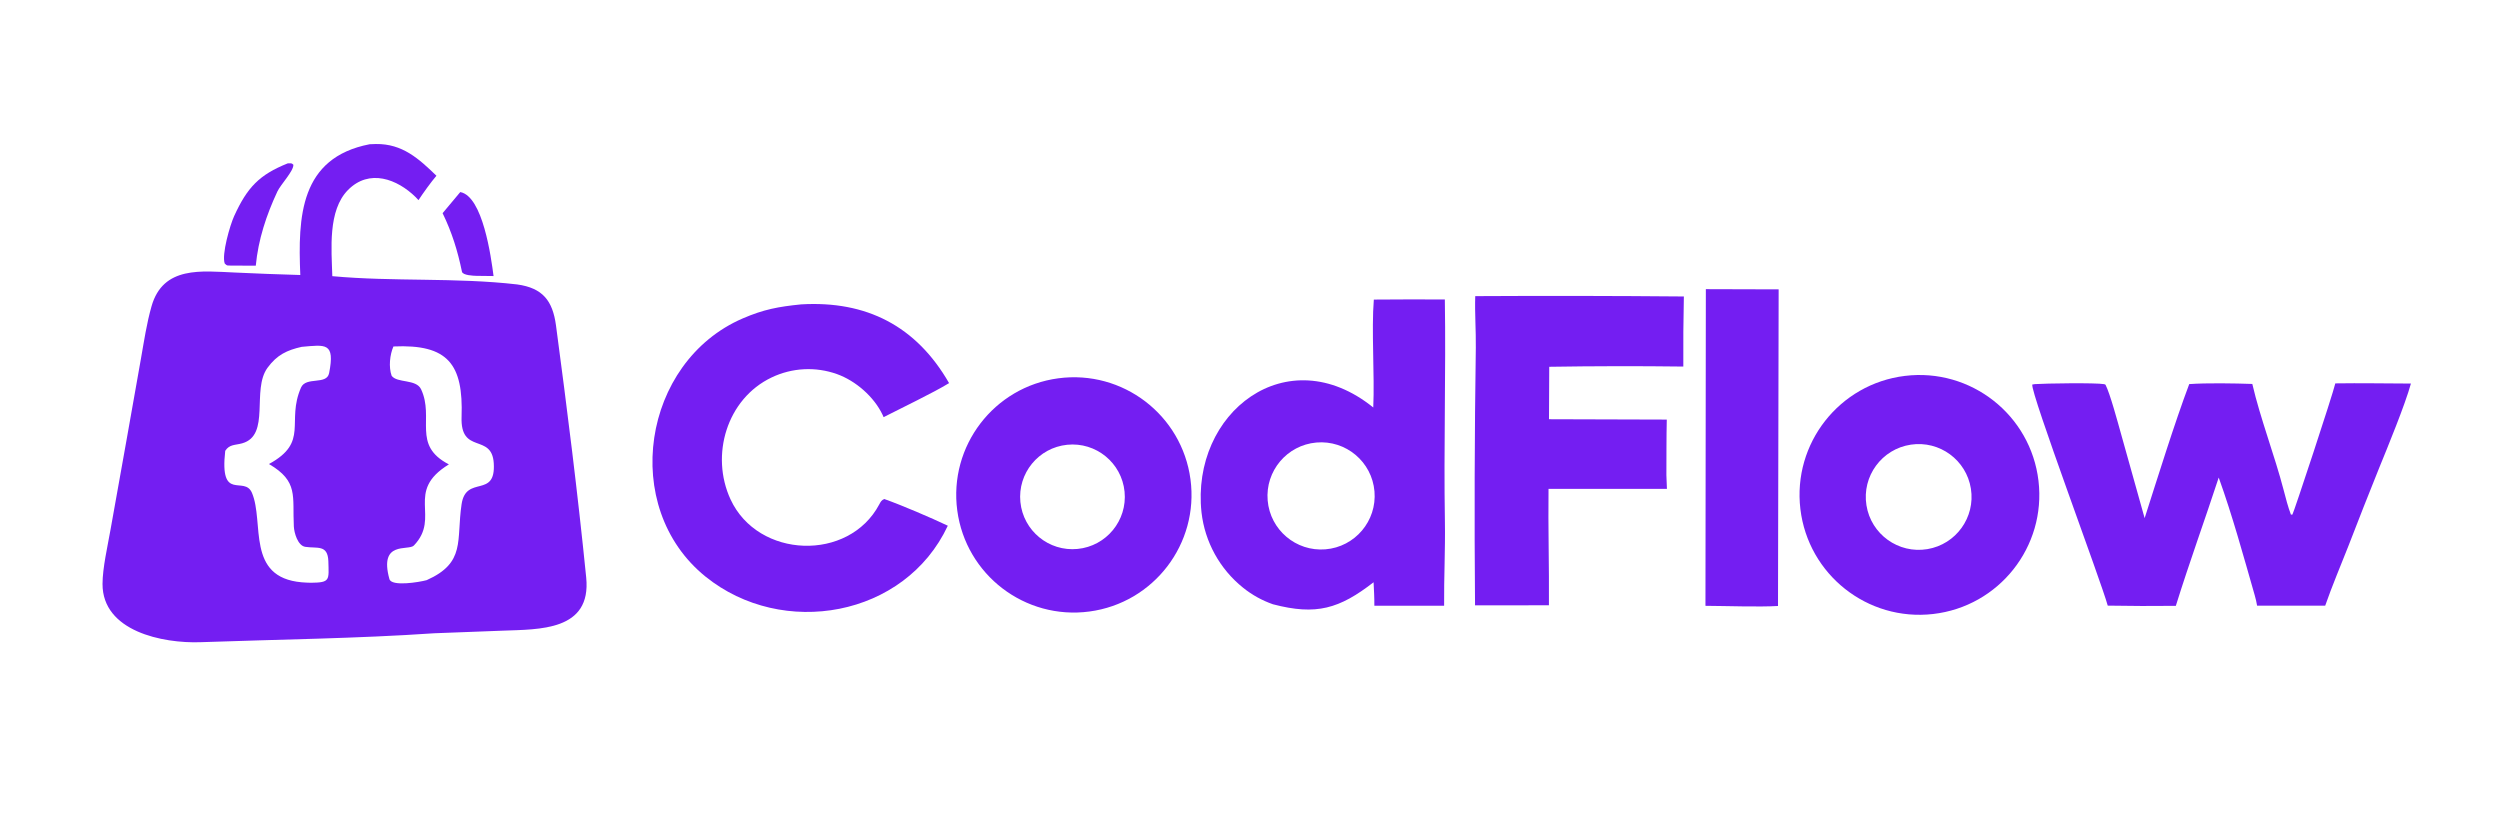
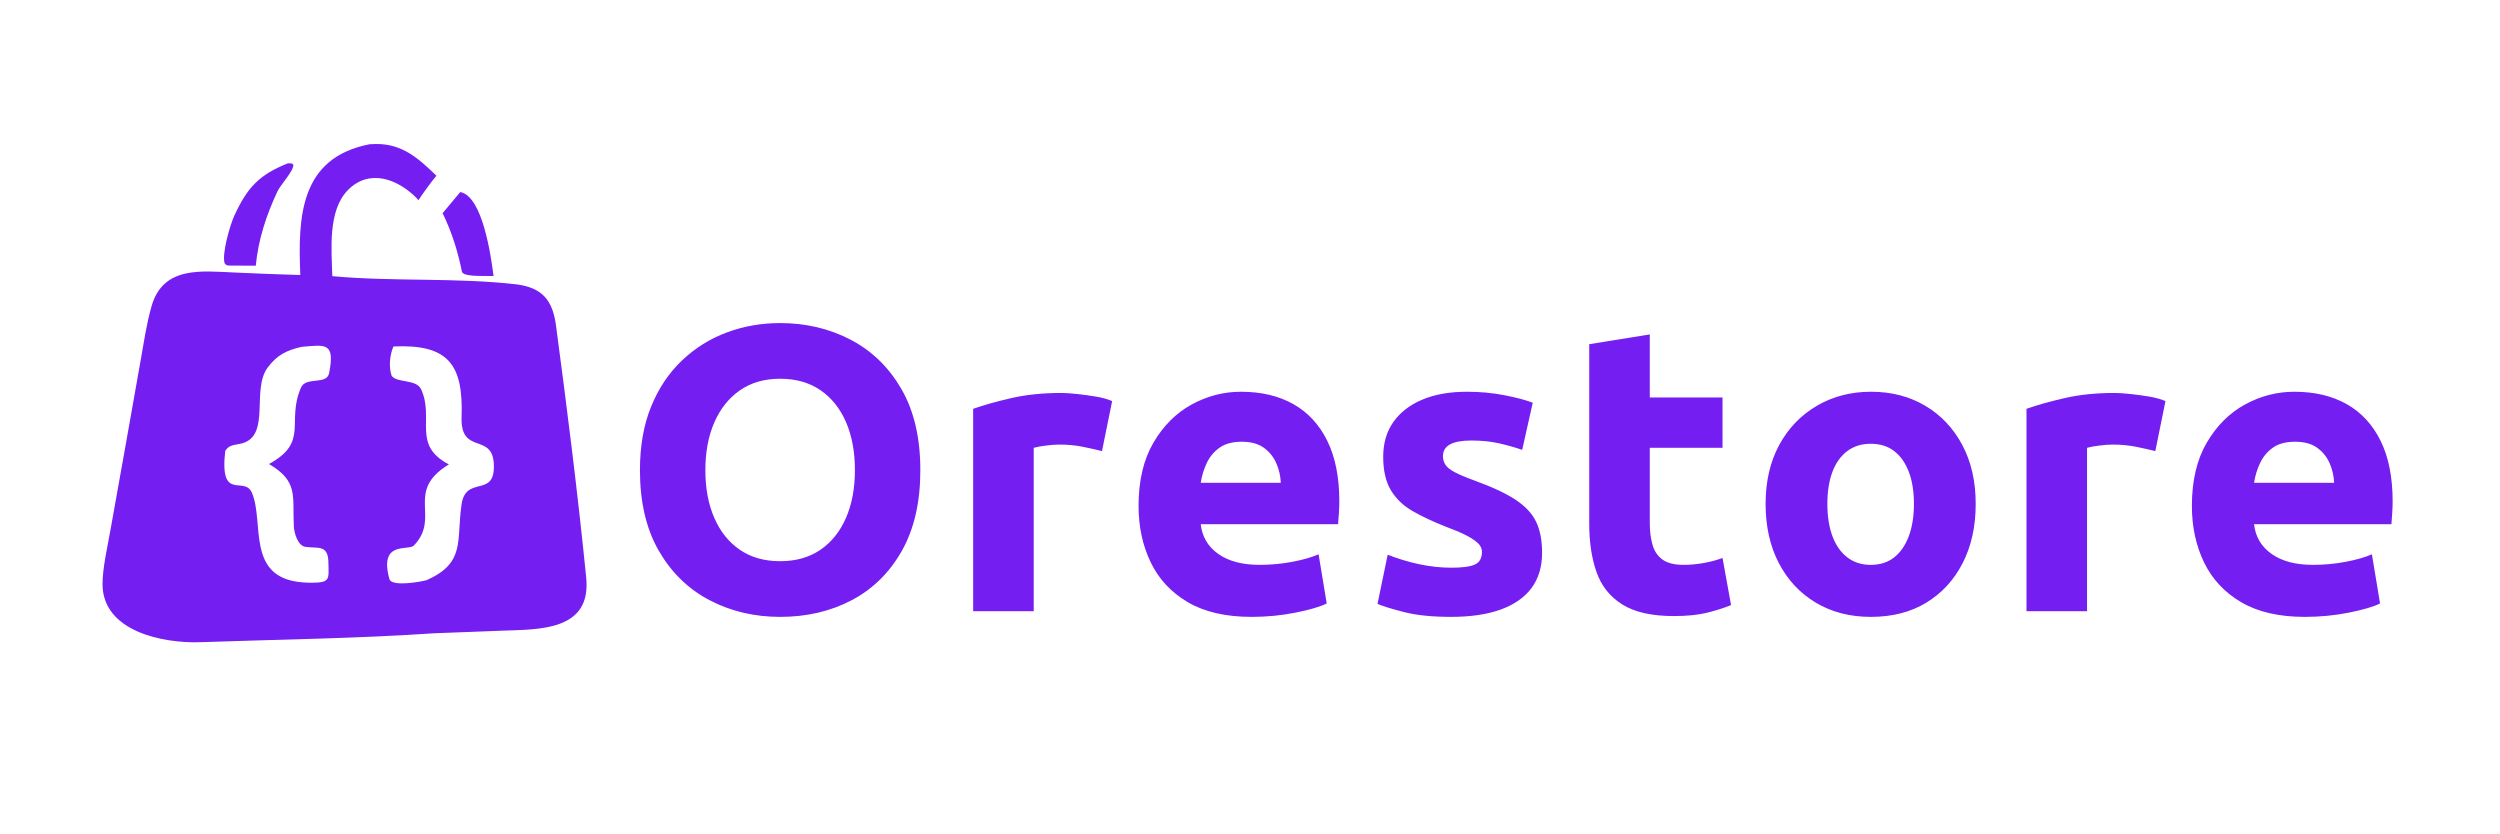
<svg xmlns="http://www.w3.org/2000/svg" width="2172" height="724" viewBox="0 0 2172 724">
  <path fill="#741EF2" d="M321.17 125.314C322.969 125.217 324.769 125.153 326.57 125.123C349.596 124.798 363.86 137.865 379.181 152.701C374.514 158.086 367.414 168.026 363.576 173.883C362.817 172.995 362.018 172.14 361.184 171.322C345.064 155.469 320.783 146.368 302.321 165.068C284.743 182.873 288.029 216.407 288.715 239.936C341.739 244.831 396.354 240.978 449.266 247.113C471.621 250.197 480.139 261.34 483.041 282.716C492.76 355.506 501.974 428.722 509.298 501.779C513.961 548.297 468.398 546.707 436.656 547.929L377.234 550.181C310.18 554.789 241.302 555.538 174.146 557.94C141.393 559.112 88.96 548.512 89.074 507.295C89.112 493.324 93.489 474.54 95.994 460.299L110.23 380.651L122.497 311.353C125.142 296.362 127.473 280.781 131.636 266.142C141.71 230.72 175.357 235.587 204.256 236.784C223.13 237.671 242.012 238.386 260.9 238.927C258.804 188.341 260.499 137.091 321.17 125.314ZM270.171 506.305C287.231 506.14 285.658 503.915 285.277 487.511C284.69 472.893 275.63 476.7 265.217 475.087C258.667 474.072 255.566 462.913 255.284 457.389C253.936 430.964 259.537 418.308 233.683 403.144C268.87 383.923 248.471 366.689 261.497 336.768C265.806 326.87 283.848 334.793 285.935 324.185C291.23 297.274 282.855 299.555 262.093 301.342C249.439 304.215 240.685 308.212 232.401 319.555C218.339 338.808 235.308 378.162 210.402 385.152C204.259 386.876 199.381 385.893 195.674 391.688C190.614 436.85 212.286 412.663 218.897 428.197C229.817 453.855 213.458 501.667 262.193 505.911C264.847 506.127 267.508 506.259 270.171 506.305ZM389.986 403.453C351.166 427.219 383.323 449.111 359.586 473.937C354.907 478.831 329.025 469.352 338.318 503.092C340.215 509.799 364.066 505.827 370.671 504.043C404.926 488.758 396.295 469.592 401.031 438.037C404.907 412.211 430.94 433.51 428.976 402.419C427.302 375.94 399.862 395.386 401.017 362.236C402.615 316.419 389.36 298.854 341.812 301.008C338.658 308.265 337.551 318.88 340.253 326.462C345.009 333.032 361.574 329.128 365.829 338.192C377.638 363.349 357.546 386.705 389.986 403.453Z" />
-   <path fill="#741EF2" d="M1193.58 260.276C1214.14 260.103 1234.71 260.071 1255.28 260.182C1256.27 324.324 1254.24 388.763 1255.33 452.945C1255.74 477.343 1254.45 501.86 1254.65 526.284L1194.04 526.256C1194.1 519.485 1193.69 512.639 1193.37 505.87C1163.64 528.885 1143.63 534.877 1105.96 524.999C1096.52 521.725 1087.72 516.843 1079.94 510.569C1059.77 494.382 1046.8 470.884 1043.87 445.187C1034.51 358.605 1118.04 293.465 1193.09 354.016C1194.35 325.771 1191.43 286.676 1193.58 260.276ZM1151.53 477.261C1177.22 475.169 1196.33 452.602 1194.15 426.917C1191.97 401.232 1169.34 382.204 1143.66 384.467C1118.11 386.72 1099.19 409.221 1101.35 434.785C1103.52 460.349 1125.96 479.343 1151.53 477.261Z" />
-   <path fill="#741EF2" d="M2028.92 333.083C2050.41 332.743 2073.03 333.168 2094.61 333.233C2089.55 351.636 2074.43 388.391 2067 406.586C2057.94 429.082 2049.05 451.645 2040.33 474.274C2033.8 490.84 2025.92 509.55 2020.13 526.222L1960.97 526.23C1960.47 523.154 1959.77 520.22 1958.92 517.228C1949.22 483.394 1939.55 447.985 1927.62 414.902C1915.27 452.617 1902.31 488.053 1890.36 526.363C1870.64 526.587 1850.92 526.523 1831.2 526.172C1825.79 505.948 1763.98 341.165 1765.65 334.085L1767.87 333.722C1776.34 333.09 1820.95 332.419 1828.16 333.763L1829.26 334.24C1833.23 341.91 1840.02 367.232 1842.65 376.582L1863.26 450.165C1874.69 414.591 1889.09 368.029 1902 333.705C1917.16 332.603 1941.66 333.035 1956.81 333.572C1963.78 363.676 1976.26 395.781 1984.07 425.919C1985.89 432.946 1987.79 440.326 1990.35 447.111L1991.63 447.067C1992.76 445.629 2026.64 343 2028.92 333.083Z" />
-   <path fill="#741EF2" d="M1654.95 326.584C1712.21 319.574 1764.26 360.436 1771.04 417.72C1777.83 475.005 1736.76 526.894 1679.45 533.452C1622.46 539.975 1570.92 499.186 1564.17 442.219C1557.42 385.253 1598.01 333.554 1654.95 326.584ZM1674.57 477.072C1699.43 472.888 1716.27 449.457 1712.32 424.559C1708.37 399.661 1685.1 382.594 1660.17 386.309C1634.9 390.073 1617.55 413.726 1621.56 438.957C1625.56 464.189 1649.37 481.312 1674.57 477.072Z" />
-   <path fill="#741EF2" d="M696.072 264.442C752.611 261.12 795.994 283.122 824.556 332.849C810.815 341.279 783.095 354.497 767.665 362.427C767.389 361.735 767.092 361.051 766.774 360.378C759.396 344.757 743.421 330.816 727.194 325.019C708.627 318.382 688.178 319.43 670.387 327.931C631.457 346.458 616.897 395.499 634.727 433.937C658.618 485.439 737.412 488.196 763.901 438.237C765.083 436.008 765.87 434.483 768.263 433.546C783.499 438.942 808.816 449.784 823.455 456.74C786.273 536.285 679.747 554.906 612.969 500.965C538.328 440.672 558.004 314.363 645.216 276.678C663.514 268.771 676.31 266.433 696.072 264.442Z" />
-   <path fill="#741EF2" d="M919.427 328.673C975.386 321.185 1026.82 360.487 1034.29 416.448C1041.76 472.409 1002.45 523.829 946.485 531.288C890.542 538.744 839.144 499.446 831.674 443.506C824.203 387.565 863.488 336.157 919.427 328.673ZM936.185 476.921C961.218 474.479 979.515 452.182 977.024 427.154C974.533 402.126 952.199 383.872 927.176 386.413C902.223 388.947 884.032 411.204 886.516 436.163C889 461.121 911.222 479.356 936.185 476.921Z" />
-   <path fill="#741EF2" d="M1281.69 257.281C1342.1 256.936 1402.52 257.035 1462.94 257.578C1462.5 277.871 1462.34 298.168 1462.47 318.465C1423.64 317.968 1384.8 318.034 1345.98 318.665L1345.77 364.225L1448.1 364.534C1447.74 380.42 1447.85 396.864 1447.76 412.797L1448.23 424.754L1345.36 424.71C1344.94 458.202 1345.96 492.084 1345.71 525.864L1281.51 525.935C1280.87 451.294 1281.1 376.649 1282.19 302.013C1282.38 287.078 1281.2 272.336 1281.69 257.281Z" />
-   <path fill="#741EF2" d="M1482.04 251.22L1545.29 251.402L1544.73 526.482C1527.89 527.49 1499.43 526.421 1481.7 526.341L1482.04 251.22Z" />
  <path fill="#741EF2" d="M249.974 141.935C253.241 141.995 253.069 141.428 254.886 143.15C255.129 148.638 243.845 160.266 240.976 166.404C231.397 186.891 224.342 208.277 222.224 230.824L200.75 230.749C196.839 230.515 197.634 231.165 195.24 228.936C192.422 221.133 199.862 195.541 203.428 187.733C214.831 162.761 225.229 151.855 249.974 141.935Z" />
  <path fill="#741EF2" d="M399.875 166.873C419.49 170.51 426.677 223.462 428.802 239.829L414.126 239.66C411.509 239.596 402.019 239.288 401.346 236.032C397.584 217.829 392.668 201.936 384.531 185.211C389.69 179.136 394.804 173.023 399.875 166.873Z" />
+   <path fill="#741EF2" d="M677.786 535.943Q644.246 535.943 616.53 521.467Q588.815 506.992 572.398 478.571Q555.981 450.15 555.981 408.489Q555.981 377.066 565.69 353.235Q575.399 329.404 592.522 313.163Q609.646 296.922 631.535 288.802Q653.425 280.682 677.786 280.682Q711.327 280.682 739.042 295.157Q766.757 309.632 783.174 338.054Q799.591 366.475 799.591 408.489Q799.591 450.15 783.527 478.571Q767.463 506.992 739.924 521.467Q712.386 535.943 677.786 535.943ZM677.786 487.574Q698.264 487.574 712.739 477.688Q727.214 467.803 734.982 449.973Q742.749 432.144 742.749 408.489Q742.749 384.481 734.982 366.651Q727.214 348.822 712.739 338.936Q698.264 329.051 677.786 329.051Q657.309 329.051 642.833 339.113Q628.358 349.175 620.591 367.004Q612.823 384.834 612.823 408.489Q612.823 432.144 620.591 449.973Q628.358 467.803 642.833 477.688Q657.309 487.574 677.786 487.574ZM845.489 531.0V355.177Q859.611 350.234 878.853 345.821Q898.095 341.408 921.75 341.408Q927.399 341.408 935.695 342.29Q943.992 343.173 952.289 344.585Q960.586 345.997 966.235 348.469L957.408 391.895Q950.347 390.13 940.815 388.188Q931.282 386.246 920.337 386.246Q915.395 386.246 908.51 387.129Q901.625 388.011 898.095 389.07V531.0ZM1087.334 535.943Q1053.793 535.943 1032.08 523.233Q1010.367 510.523 999.775 488.633Q989.184 466.743 989.184 439.558Q989.184 406.723 1002.07 384.657Q1014.957 362.591 1035.258 351.47Q1055.559 340.348 1078.154 340.348Q1104.634 340.348 1123.699 351.117Q1142.764 361.885 1153.179 383.068Q1163.595 404.252 1163.595 435.674Q1163.595 440.264 1163.242 445.736Q1162.889 451.209 1162.535 455.445H1043.202Q1044.967 471.686 1058.383 481.219Q1071.799 490.751 1094.395 490.751Q1108.871 490.751 1122.816 488.103Q1136.762 485.455 1145.589 481.572L1152.65 524.292Q1144.176 528.529 1125.641 532.236Q1107.105 535.943 1087.334 535.943ZM1043.202 419.434H1112.754Q1112.401 410.607 1108.871 402.487Q1105.34 394.366 1098.102 389.07Q1090.865 383.775 1078.861 383.775Q1066.857 383.775 1059.619 388.894Q1052.381 394.013 1048.498 402.134Q1044.614 410.254 1043.202 419.434ZM1260.686 535.943Q1235.972 535.943 1219.554 531.706Q1203.137 527.469 1196.782 524.645L1205.609 481.925Q1219.025 487.221 1233.147 490.222Q1247.27 493.223 1261.039 493.223Q1275.514 493.223 1281.516 490.398Q1287.518 487.574 1287.518 479.453Q1287.518 475.217 1283.988 471.863Q1280.457 468.509 1273.572 464.978Q1266.688 461.447 1256.096 457.564Q1239.855 451.209 1227.498 444.148Q1215.141 437.086 1208.433 425.965Q1201.725 414.844 1201.725 396.838Q1201.725 379.185 1210.551 366.651Q1219.378 354.118 1235.619 347.233Q1251.859 340.348 1274.455 340.348Q1291.402 340.348 1306.936 343.349Q1322.471 346.35 1331.651 349.881L1322.471 390.836Q1313.291 387.658 1302.523 385.187Q1291.755 382.715 1278.339 382.715Q1265.982 382.715 1259.803 386.069Q1253.625 389.424 1253.625 396.485Q1253.625 400.368 1255.743 403.722Q1257.861 407.076 1263.863 410.254Q1269.865 413.432 1281.516 417.668Q1304.818 426.142 1317.352 434.615Q1329.885 443.088 1334.828 453.857Q1339.771 464.625 1339.771 480.16Q1339.771 498.519 1330.591 510.876Q1321.412 523.233 1303.759 529.588Q1286.106 535.943 1260.686 535.943ZM1454.162 535.237Q1425.564 535.237 1409.5 525.175Q1393.436 515.112 1387.081 497.106Q1380.726 479.1 1380.726 455.092V299.041L1433.331 290.567V345.291H1496.529V389.07H1433.331V454.386Q1433.331 465.331 1435.803 473.628Q1438.274 481.925 1444.629 486.338Q1450.984 490.751 1462.635 490.751Q1471.109 490.751 1480.112 489.163Q1489.115 487.574 1496.529 484.749L1503.943 525.704Q1494.41 529.588 1482.76 532.412Q1471.109 535.237 1454.162 535.237ZM1625.355 535.943Q1598.21 535.943 1577.556 523.586Q1556.902 511.229 1545.427 489.163Q1533.953 467.096 1533.953 437.793Q1533.953 408.489 1545.741 386.677Q1557.529 364.864 1578.399 352.606Q1599.269 340.348 1625.504 340.348Q1652.119 340.348 1672.651 352.529Q1693.182 364.709 1704.833 386.599Q1716.484 408.489 1716.484 437.793Q1716.484 467.096 1705.186 489.163Q1693.889 511.229 1673.588 523.586Q1653.287 535.943 1625.355 535.943ZM1625.274 490.751Q1637.399 490.751 1645.644 484.261Q1653.888 477.771 1658.354 465.83Q1662.819 453.888 1662.819 437.793Q1662.819 421.552 1658.354 409.886Q1653.888 398.22 1645.644 391.88Q1637.399 385.54 1625.274 385.54Q1613.391 385.54 1604.918 391.895Q1596.444 398.25 1592.031 409.901Q1587.618 421.552 1587.618 437.793Q1587.618 454.033 1592.031 465.861Q1596.444 477.688 1604.918 484.22Q1613.391 490.751 1625.274 490.751ZM1760.617 531.0V355.177Q1774.739 350.234 1793.981 345.821Q1813.222 341.408 1836.877 341.408Q1842.526 341.408 1850.823 342.29Q1859.12 343.173 1867.417 344.585Q1875.714 345.997 1881.363 348.469L1872.536 391.895Q1865.475 390.13 1855.942 388.188Q1846.41 386.246 1835.465 386.246Q1830.522 386.246 1823.638 387.129Q1816.753 388.011 1813.222 389.07V531.0ZM2002.462 535.943Q1968.921 535.943 1947.208 523.233Q1925.495 510.523 1914.903 488.633Q1904.311 466.743 1904.311 439.558Q1904.311 406.723 1917.198 384.657Q1930.085 362.591 1950.386 351.47Q1970.686 340.348 1993.282 340.348Q2019.762 340.348 2038.827 351.117Q2057.892 361.885 2068.307 383.068Q2078.722 404.252 2078.722 435.674Q2078.722 440.264 2078.369 445.736Q2078.016 451.209 2077.663 455.445H1958.329Q1960.095 471.686 1973.511 481.219Q1986.927 490.751 2009.523 490.751Q2023.998 490.751 2037.944 488.103Q2051.89 485.455 2060.716 481.572L2067.778 524.292Q2059.304 528.529 2040.769 532.236Q2022.233 535.943 2002.462 535.943ZM1958.329 419.434H2027.882Q2027.529 410.607 2023.998 402.487Q2020.468 394.366 2013.23 389.07Q2005.992 383.775 1993.988 383.775Q1981.984 383.775 1974.747 388.894Q1967.509 394.013 1963.625 402.134Q1959.742 410.254 1958.329 419.434Z" />
</svg>
